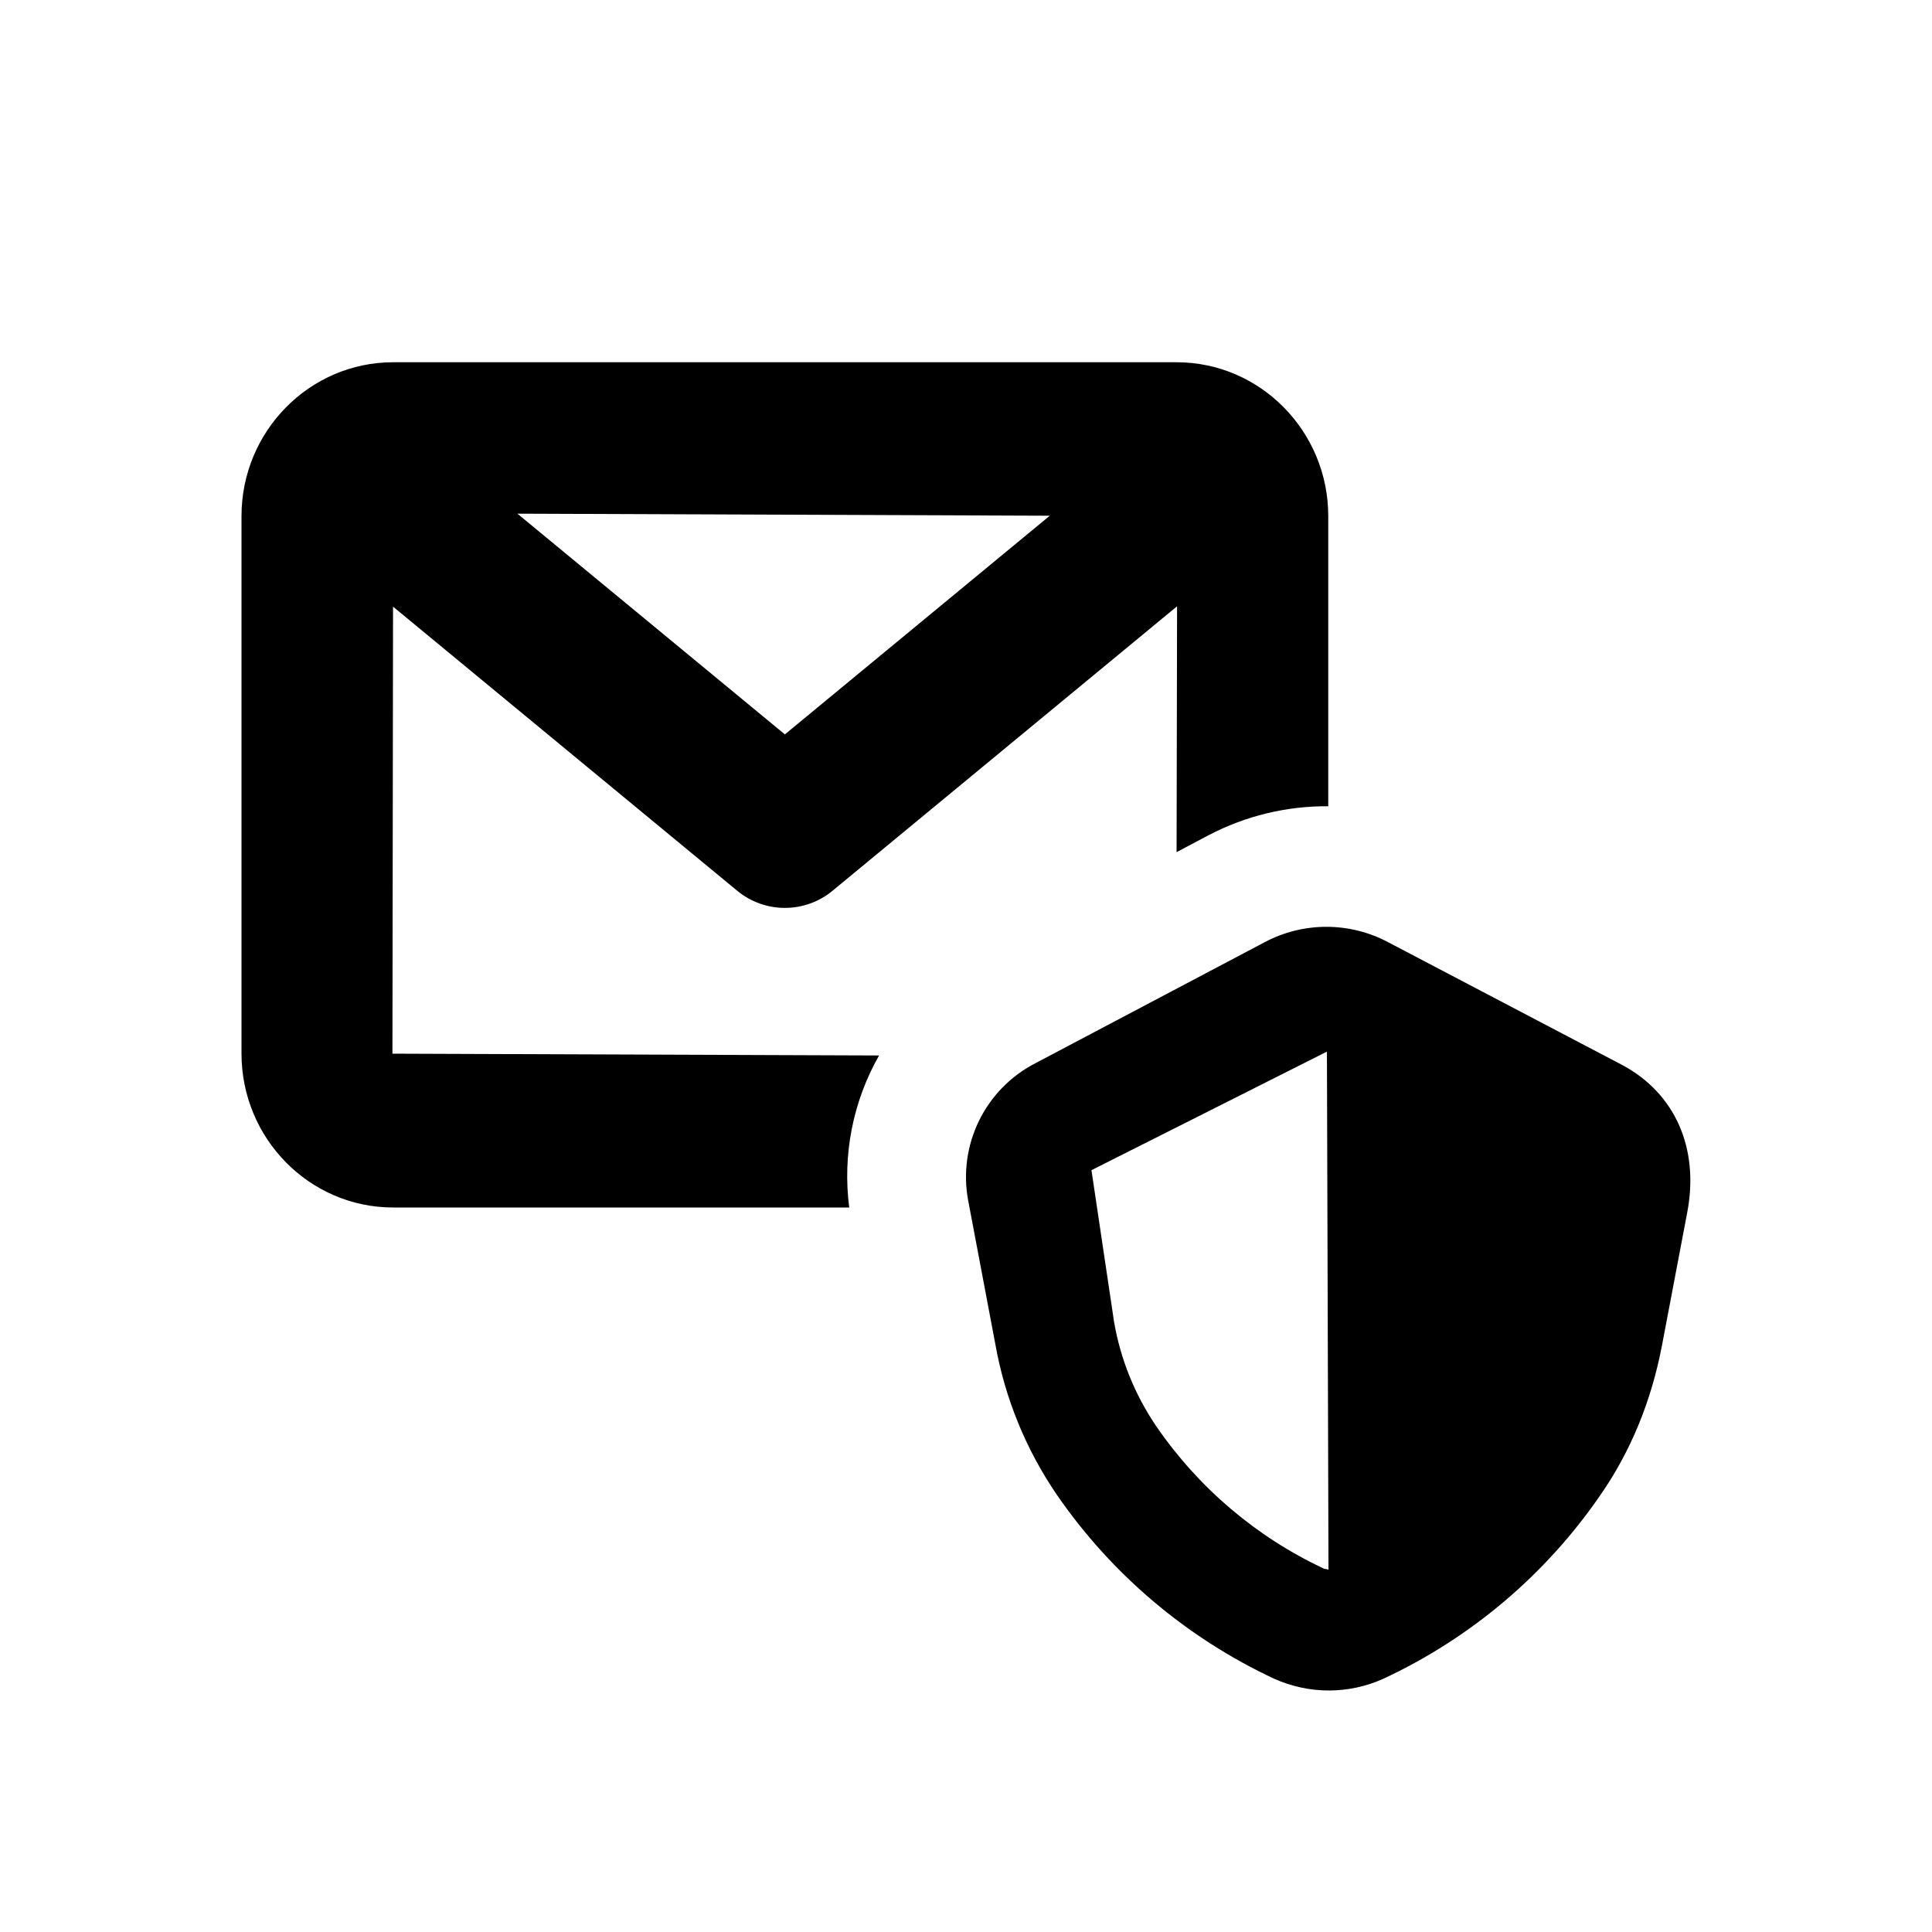
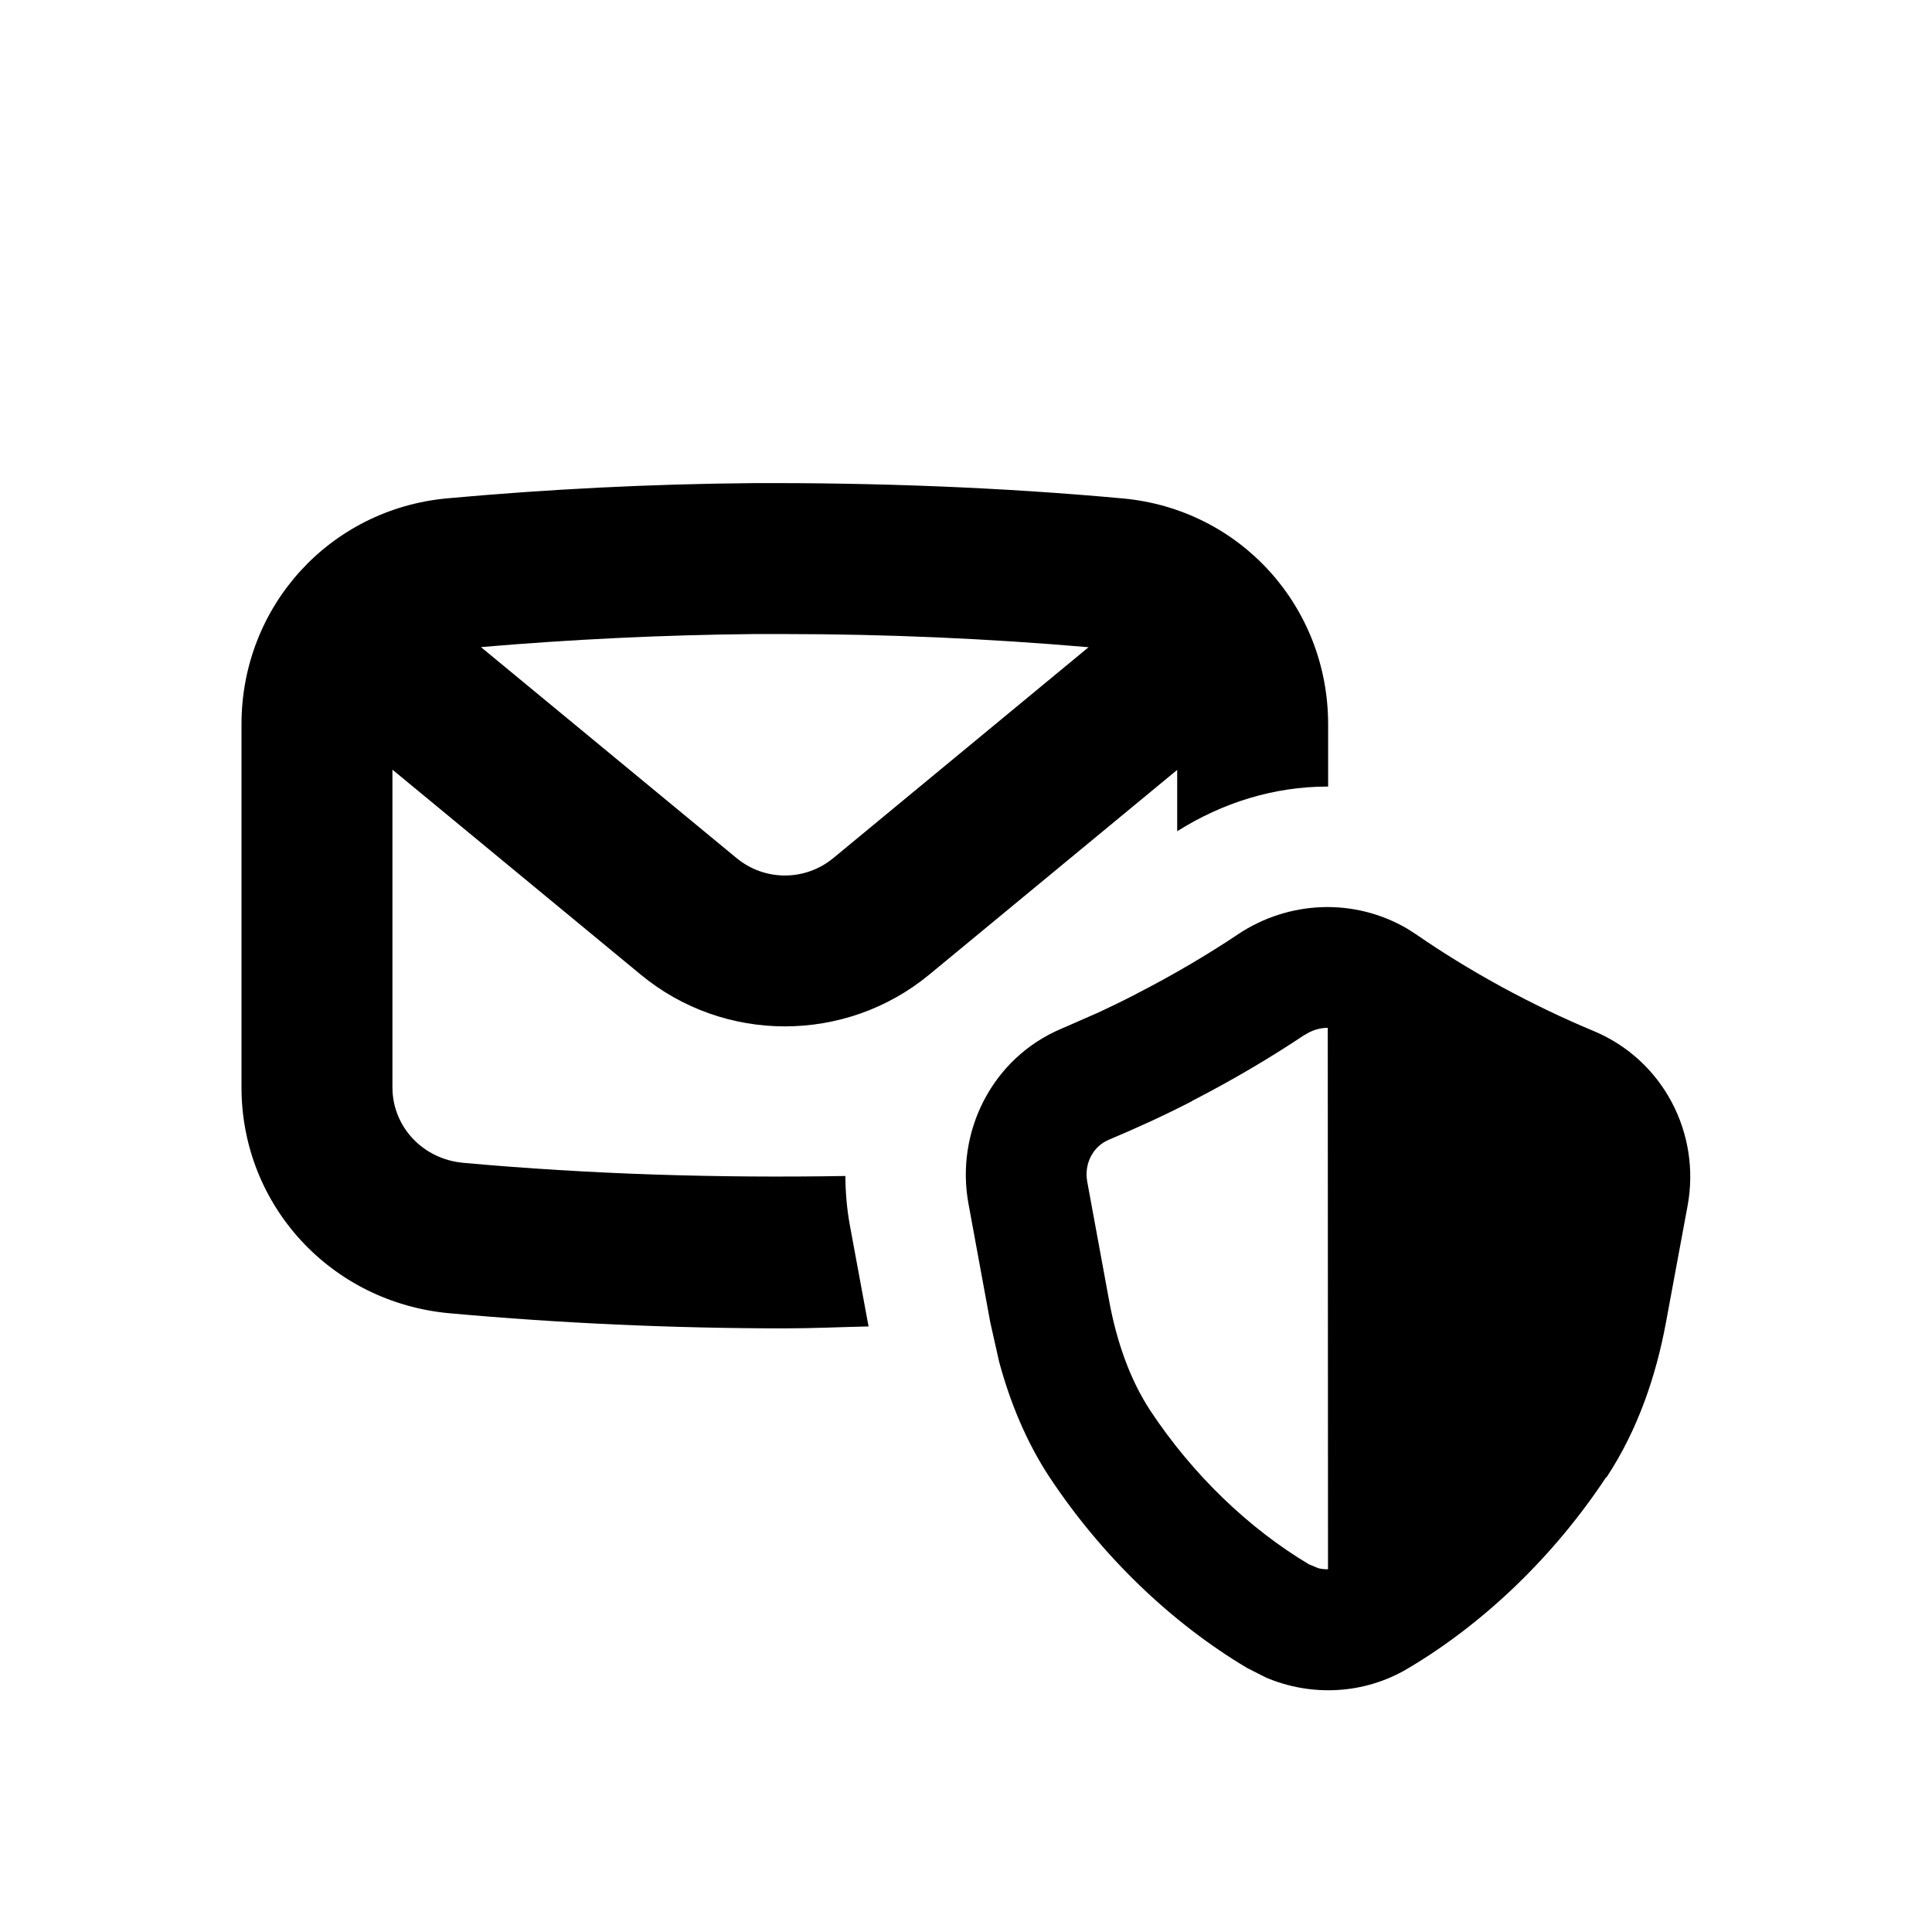
- <svg xmlns="http://www.w3.org/2000/svg" width="16" height="16" fill="none">
-   <path fill="#000" fill-rule="evenodd" d="m7.28 8.741-4.03-.015.005-3.702 2.848 2.351a.62.62 0 0 0 .794 0l2.851-2.354-.004 2.036.265-.14a2.1 2.1 0 0 1 .991-.24V4.274C11 3.572 10.437 3 9.744 3H3.256C2.563 3 2 3.572 2 4.274v4.451C2 9.428 2.563 10 3.256 10h3.777a2.02 2.02 0 0 1 .247-1.259m1.415-4.47-4.41-.017L6.5 6.082 8.695 4.27zM11.004 14c-.154 0-.311-.034-.451-.097a4.5 4.5 0 0 1-1.798-1.52 3.2 3.2 0 0 1-.512-1.251l-.225-1.19a1.06 1.06 0 0 1 .555-1.136l1.902-1.004a1.09 1.09 0 0 1 1.023.002l1.937 1.016c.438.235.639.69.538 1.221l-.208 1.095c-.088.465-.26.884-.511 1.245a4.47 4.47 0 0 1-1.796 1.521 1.1 1.1 0 0 1-.454.098M9.039 9.691l1.95-.982.013 4.29-.038-.008a3.47 3.47 0 0 1-1.388-1.179 2.2 2.2 0 0 1-.35-.866z" clip-rule="evenodd" />
+ <svg xmlns="http://www.w3.org/2000/svg" width="16" height="16" viewBox="0 0 16 16" fill="none">
+   <path fill-rule="evenodd" clip-rule="evenodd" d="M10.253 7.737C10.674 7.457 11.213 7.435 11.651 7.689L11.737 7.744L11.738 7.745C11.942 7.886 12.172 8.028 12.427 8.168C12.697 8.315 12.956 8.438 13.197 8.538C13.771 8.777 14.087 9.384 13.976 9.985L13.796 10.956C13.715 11.391 13.566 11.838 13.305 12.234H13.301C12.87 12.886 12.291 13.444 11.657 13.819C11.296 14.033 10.859 14.052 10.485 13.893L10.329 13.814C9.698 13.439 9.123 12.884 8.693 12.235L8.692 12.234C8.497 11.937 8.364 11.609 8.275 11.28L8.201 10.951L8.02 9.966C7.912 9.374 8.216 8.76 8.793 8.518L9.099 8.384C9.202 8.336 9.307 8.285 9.413 8.23L9.414 8.229C9.725 8.069 10.005 7.903 10.252 7.738L10.253 7.737ZM10.996 8.512C10.932 8.512 10.866 8.531 10.807 8.57L10.806 8.569C10.529 8.754 10.217 8.94 9.871 9.118L9.872 9.119C9.632 9.243 9.399 9.348 9.18 9.44L9.179 9.441C9.057 9.492 8.976 9.632 9.004 9.786L9.185 10.77C9.248 11.114 9.359 11.427 9.527 11.683C9.878 12.214 10.345 12.66 10.84 12.955L10.917 12.987C10.944 12.994 10.971 12.996 10.998 12.996L10.996 8.512Z" fill="black" />
+   <path fill-rule="evenodd" clip-rule="evenodd" d="M6.237 4.001C7.26 3.997 8.286 4.035 9.3 4.128C10.269 4.217 10.999 5.021 10.999 5.998V6.514H10.993C10.551 6.514 10.124 6.647 9.749 6.884V6.376L7.695 8.072C7.348 8.358 6.923 8.5 6.5 8.5C6.076 8.5 5.652 8.357 5.307 8.072L3.25 6.374V9.005C3.25 9.331 3.502 9.6 3.837 9.63C4.883 9.725 5.944 9.757 7.001 9.739C7.002 9.874 7.013 10.01 7.038 10.146L7.193 10.985C6.962 10.99 6.73 11.001 6.5 11.001C5.577 11.001 4.643 10.959 3.724 10.876C2.741 10.787 2 9.982 2 9.005V5.998C2 5.02 2.732 4.216 3.704 4.127C4.538 4.051 5.39 4.008 6.237 4.001ZM6.249 5.251C5.492 5.258 4.731 5.295 3.983 5.359L6.102 7.108C6.334 7.298 6.666 7.298 6.899 7.108L9.015 5.36C8.18 5.288 7.336 5.251 6.498 5.251H6.249Z" fill="black" />
</svg>
